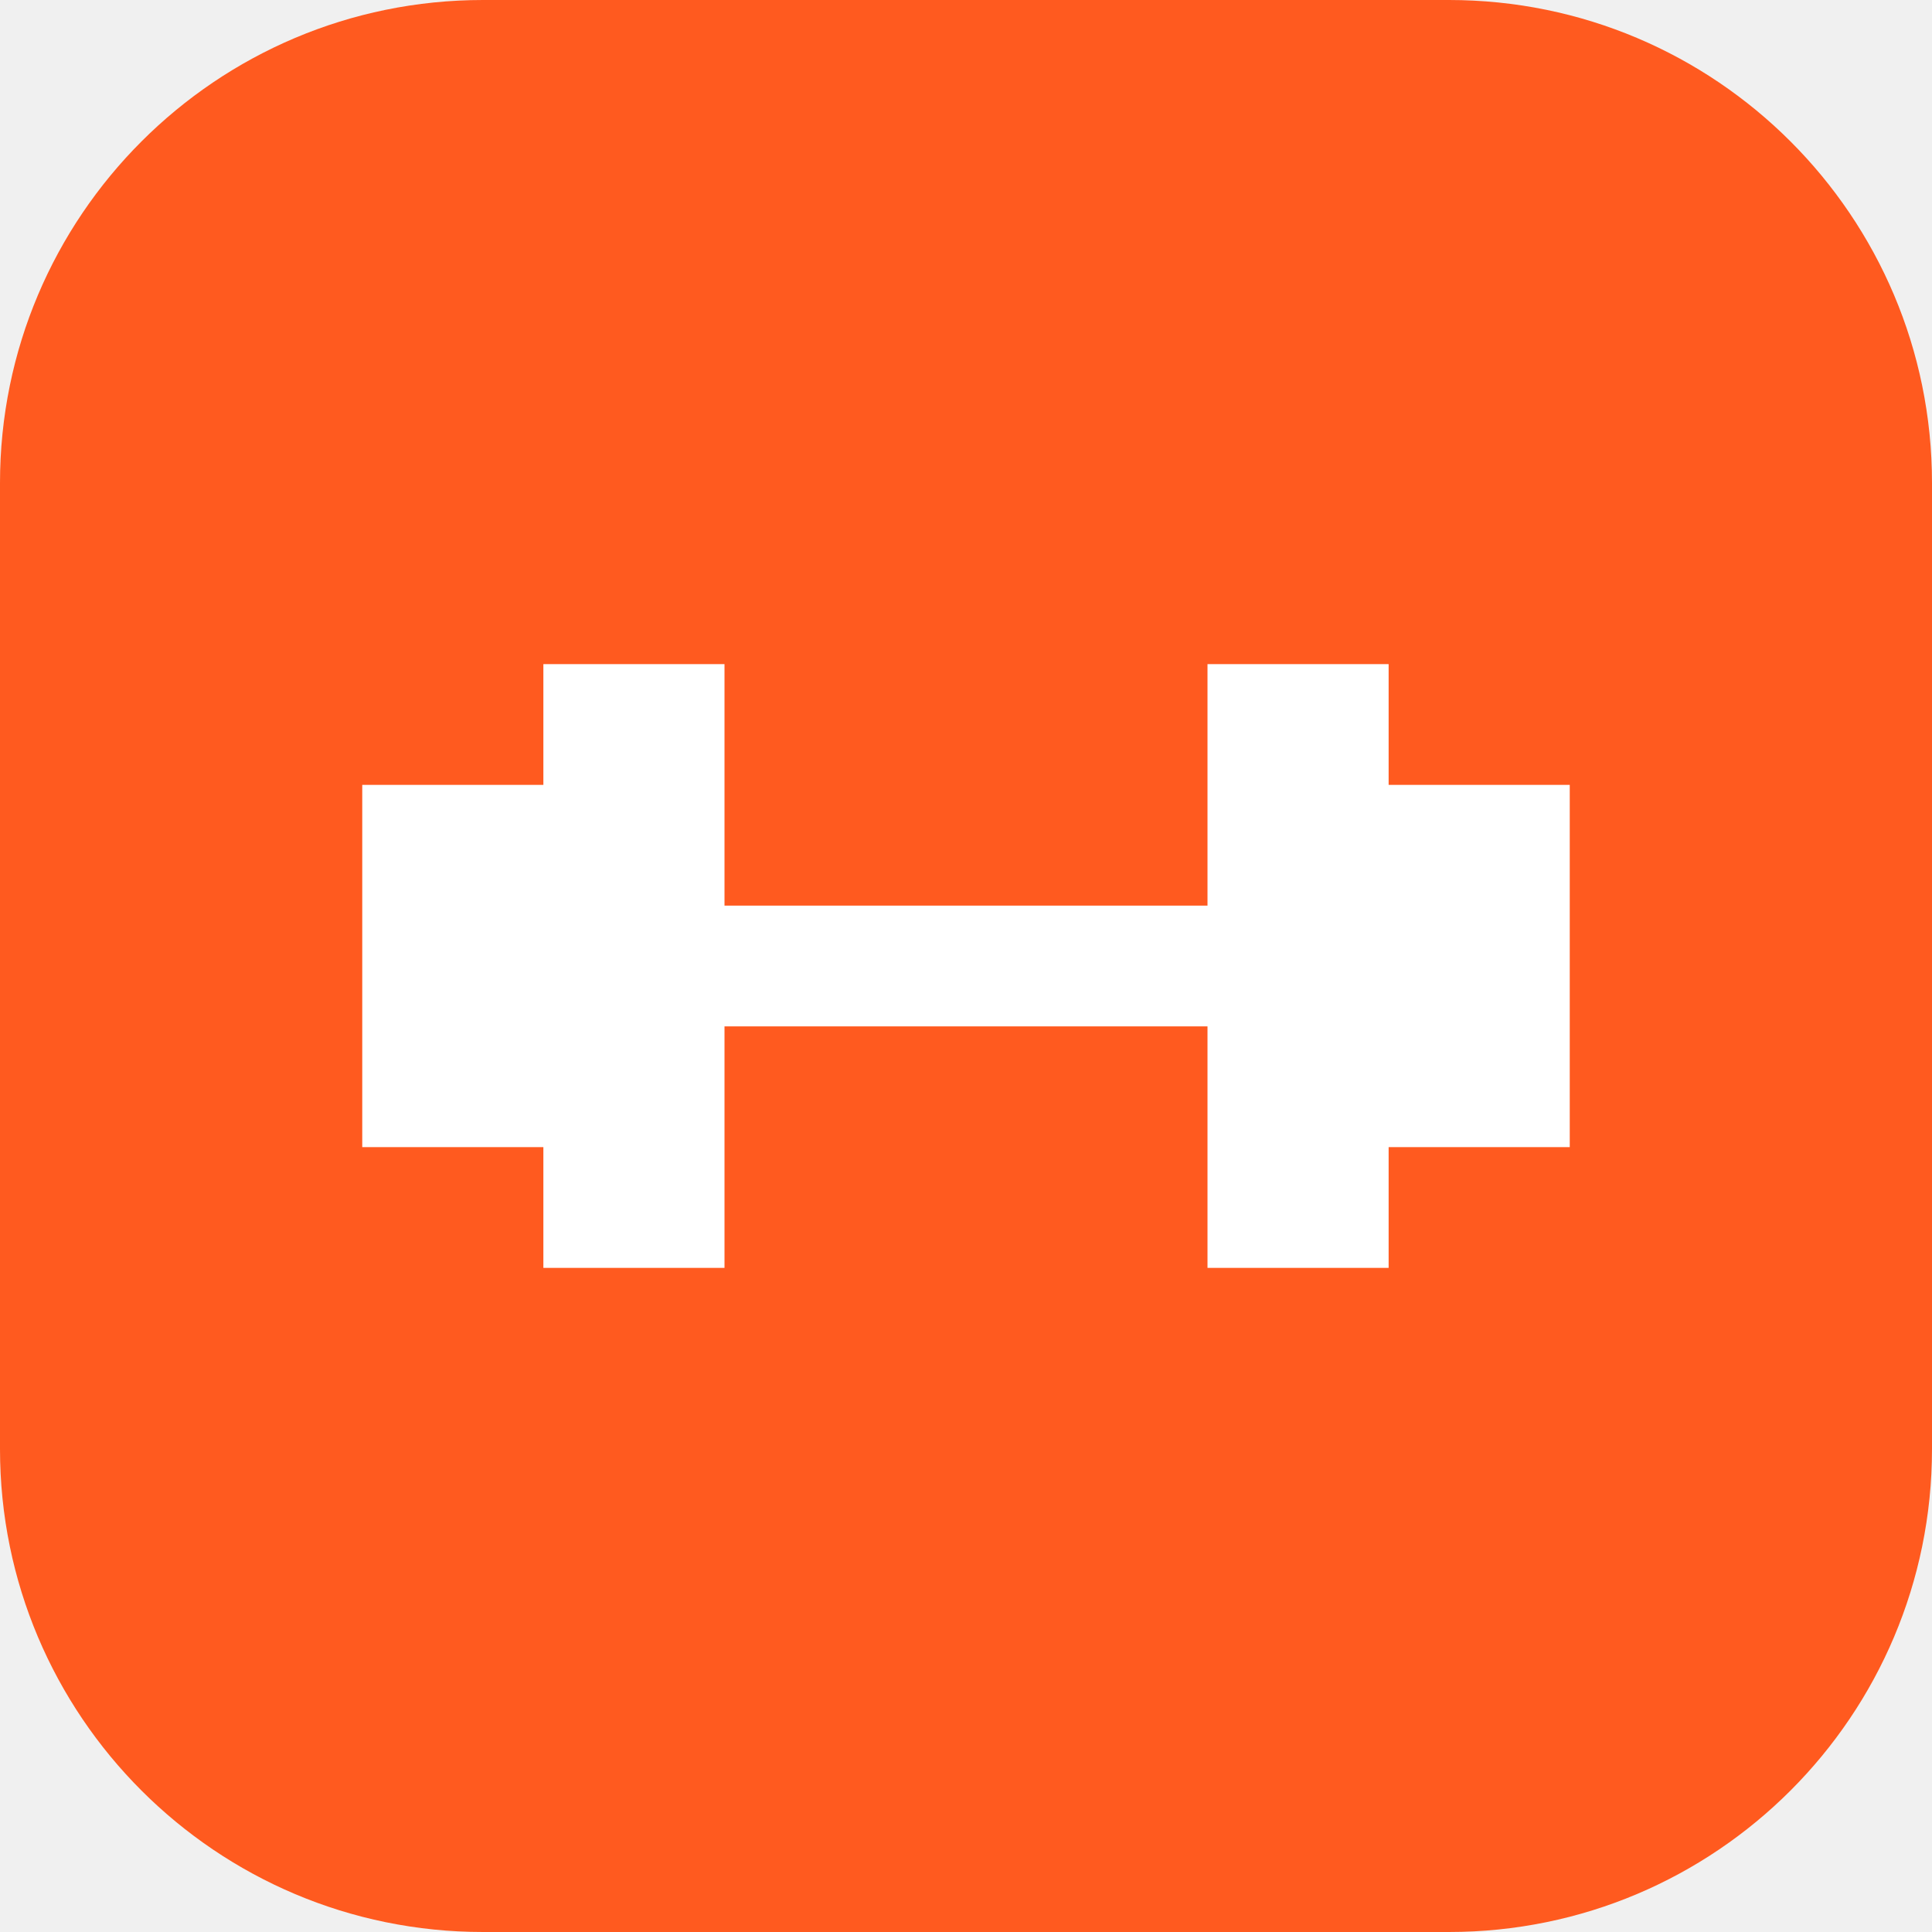
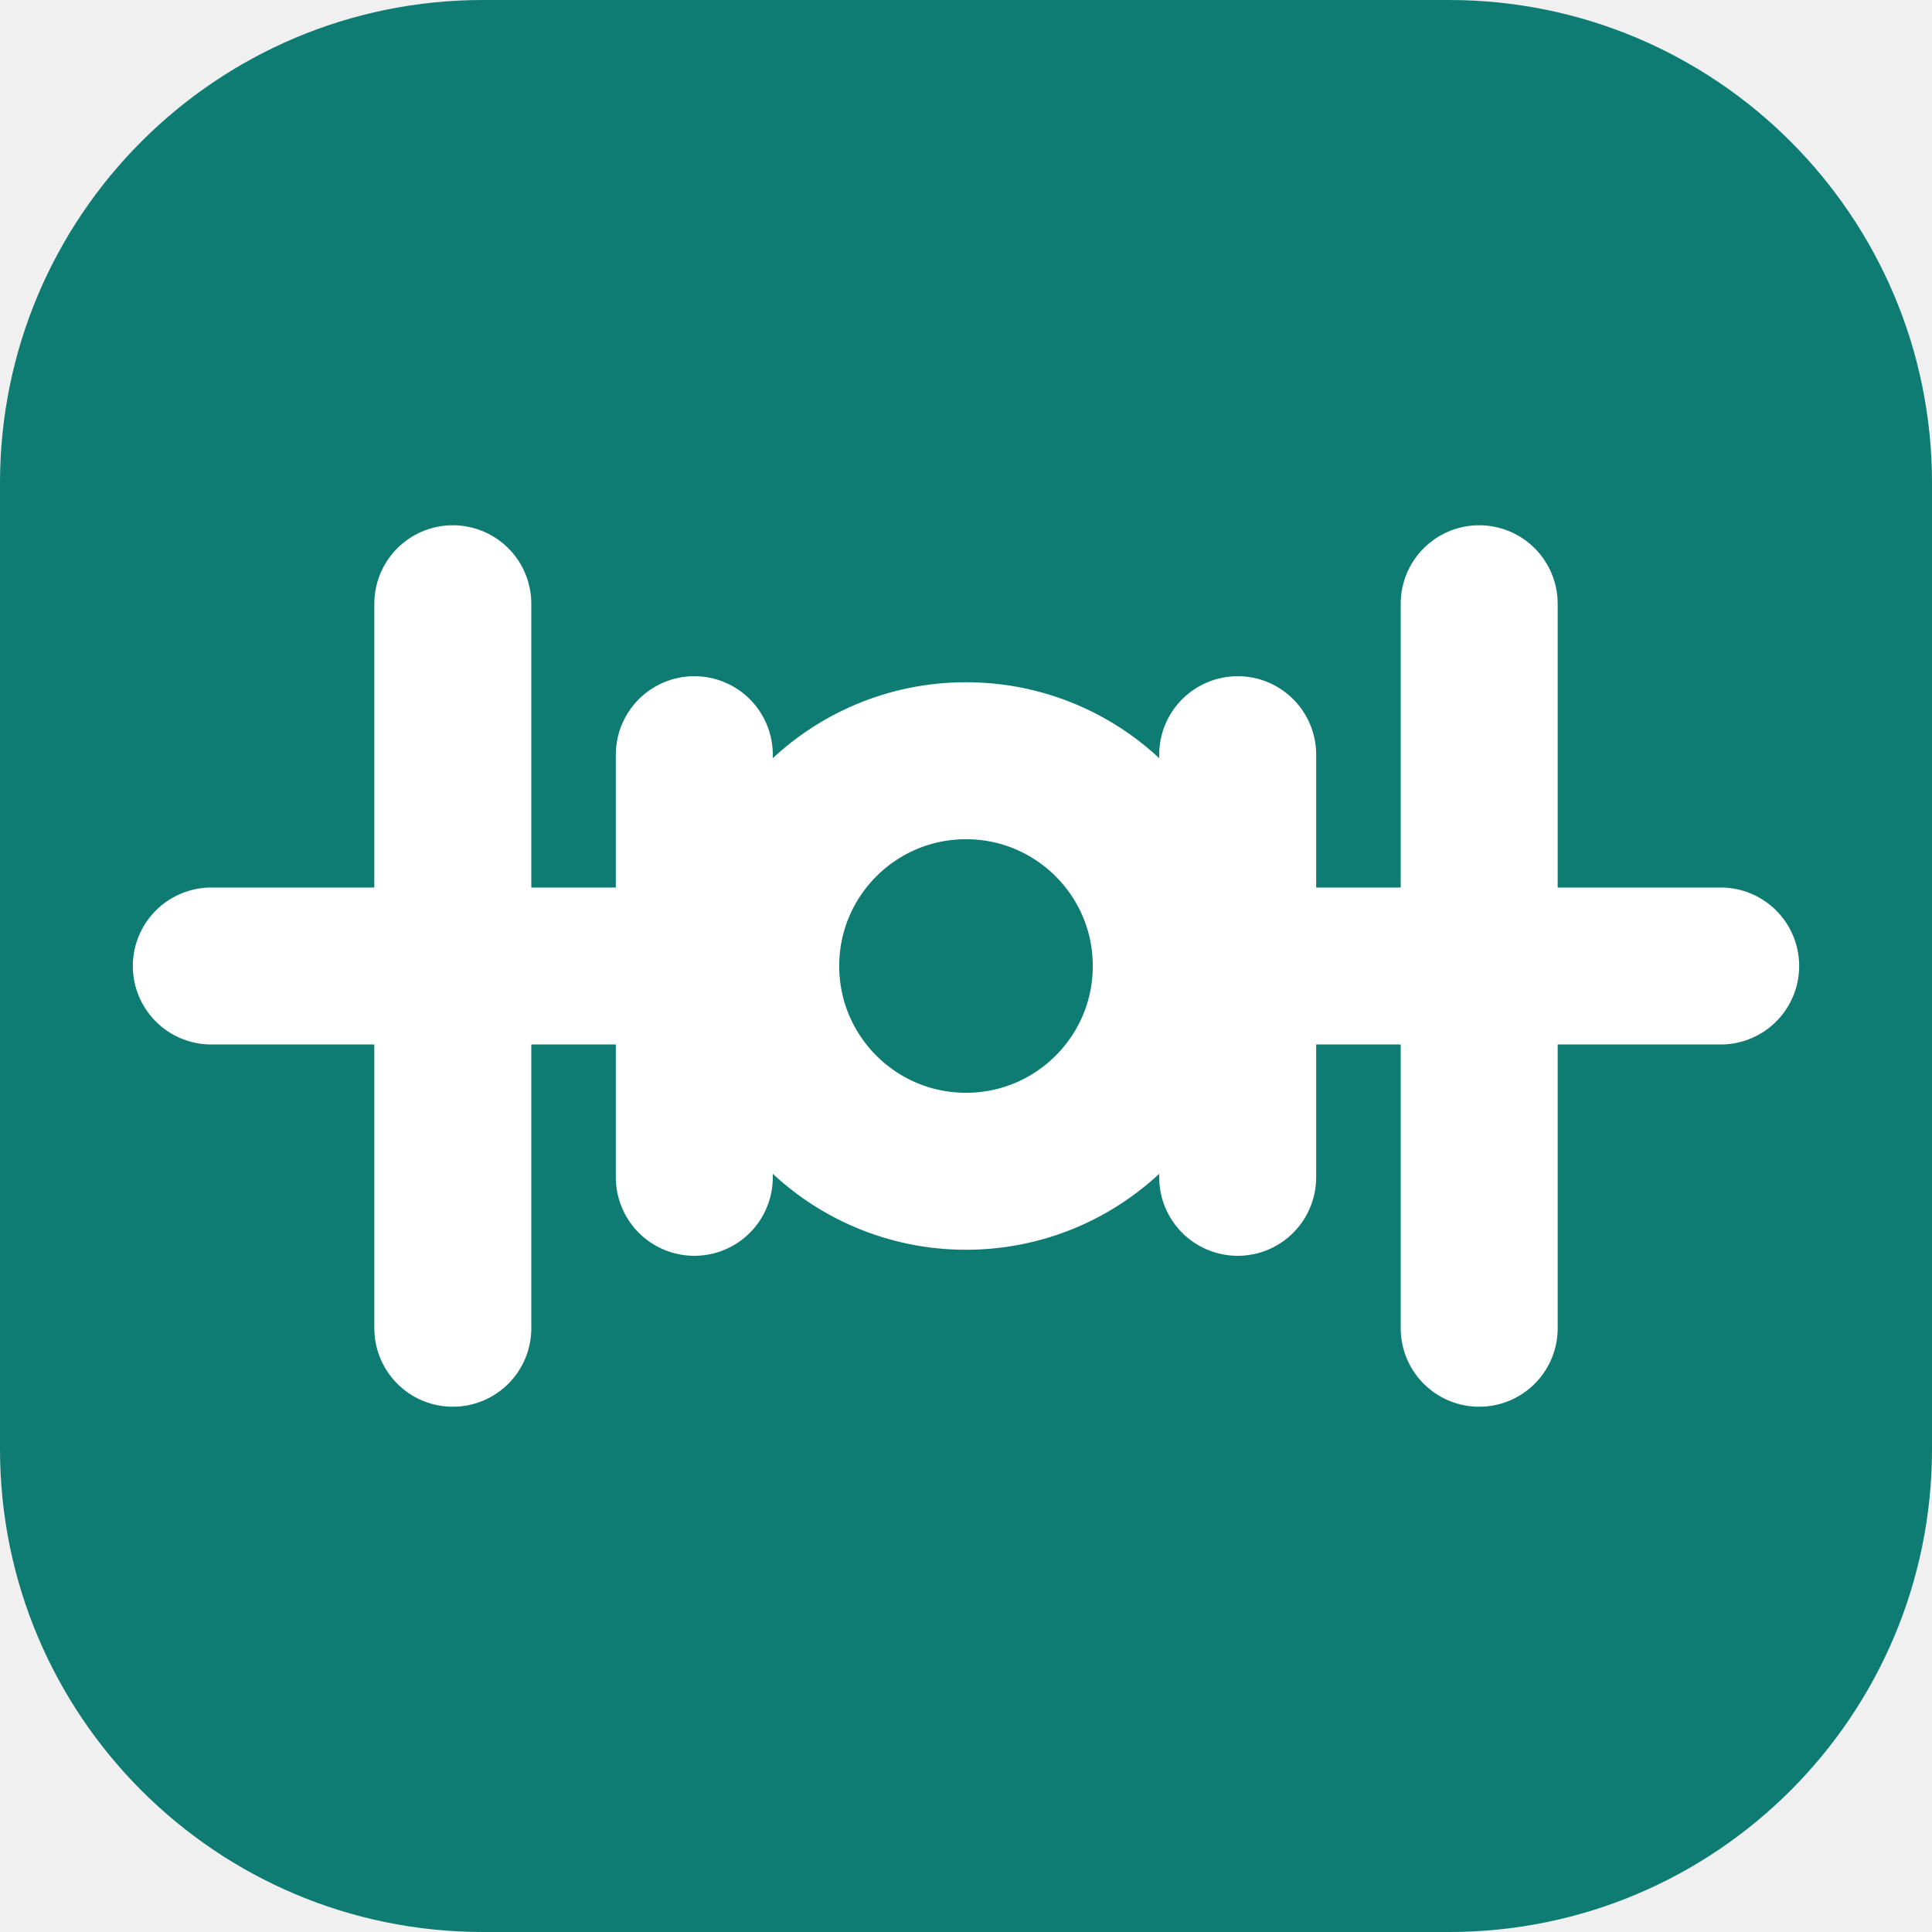
<svg xmlns="http://www.w3.org/2000/svg" viewBox="0 0 32 32">
-   <rect width="32" height="32" rx="8" fill="#ff5a1f" />
-   <path d="M6 13h3v6H6zM23 13h3v6h-3zM9 11h3v10H9zM20 11h3v10h-3zM12 15h8v2h-8z" fill="#fff" />
+   <rect width="32" height="32" rx="8" fill="#0e7c73" />
+   <g fill="none" stroke="#fff" stroke-width="2.6" stroke-linecap="round">
+     <path d="M3.5 16h25M7.5 10v12M11.5 12.5v7M24.5 10v12M20.5 12.5v7" />
+     <circle cx="16" cy="16" r="3.4" fill="#0e7c73" />
+   </g>
</svg>
